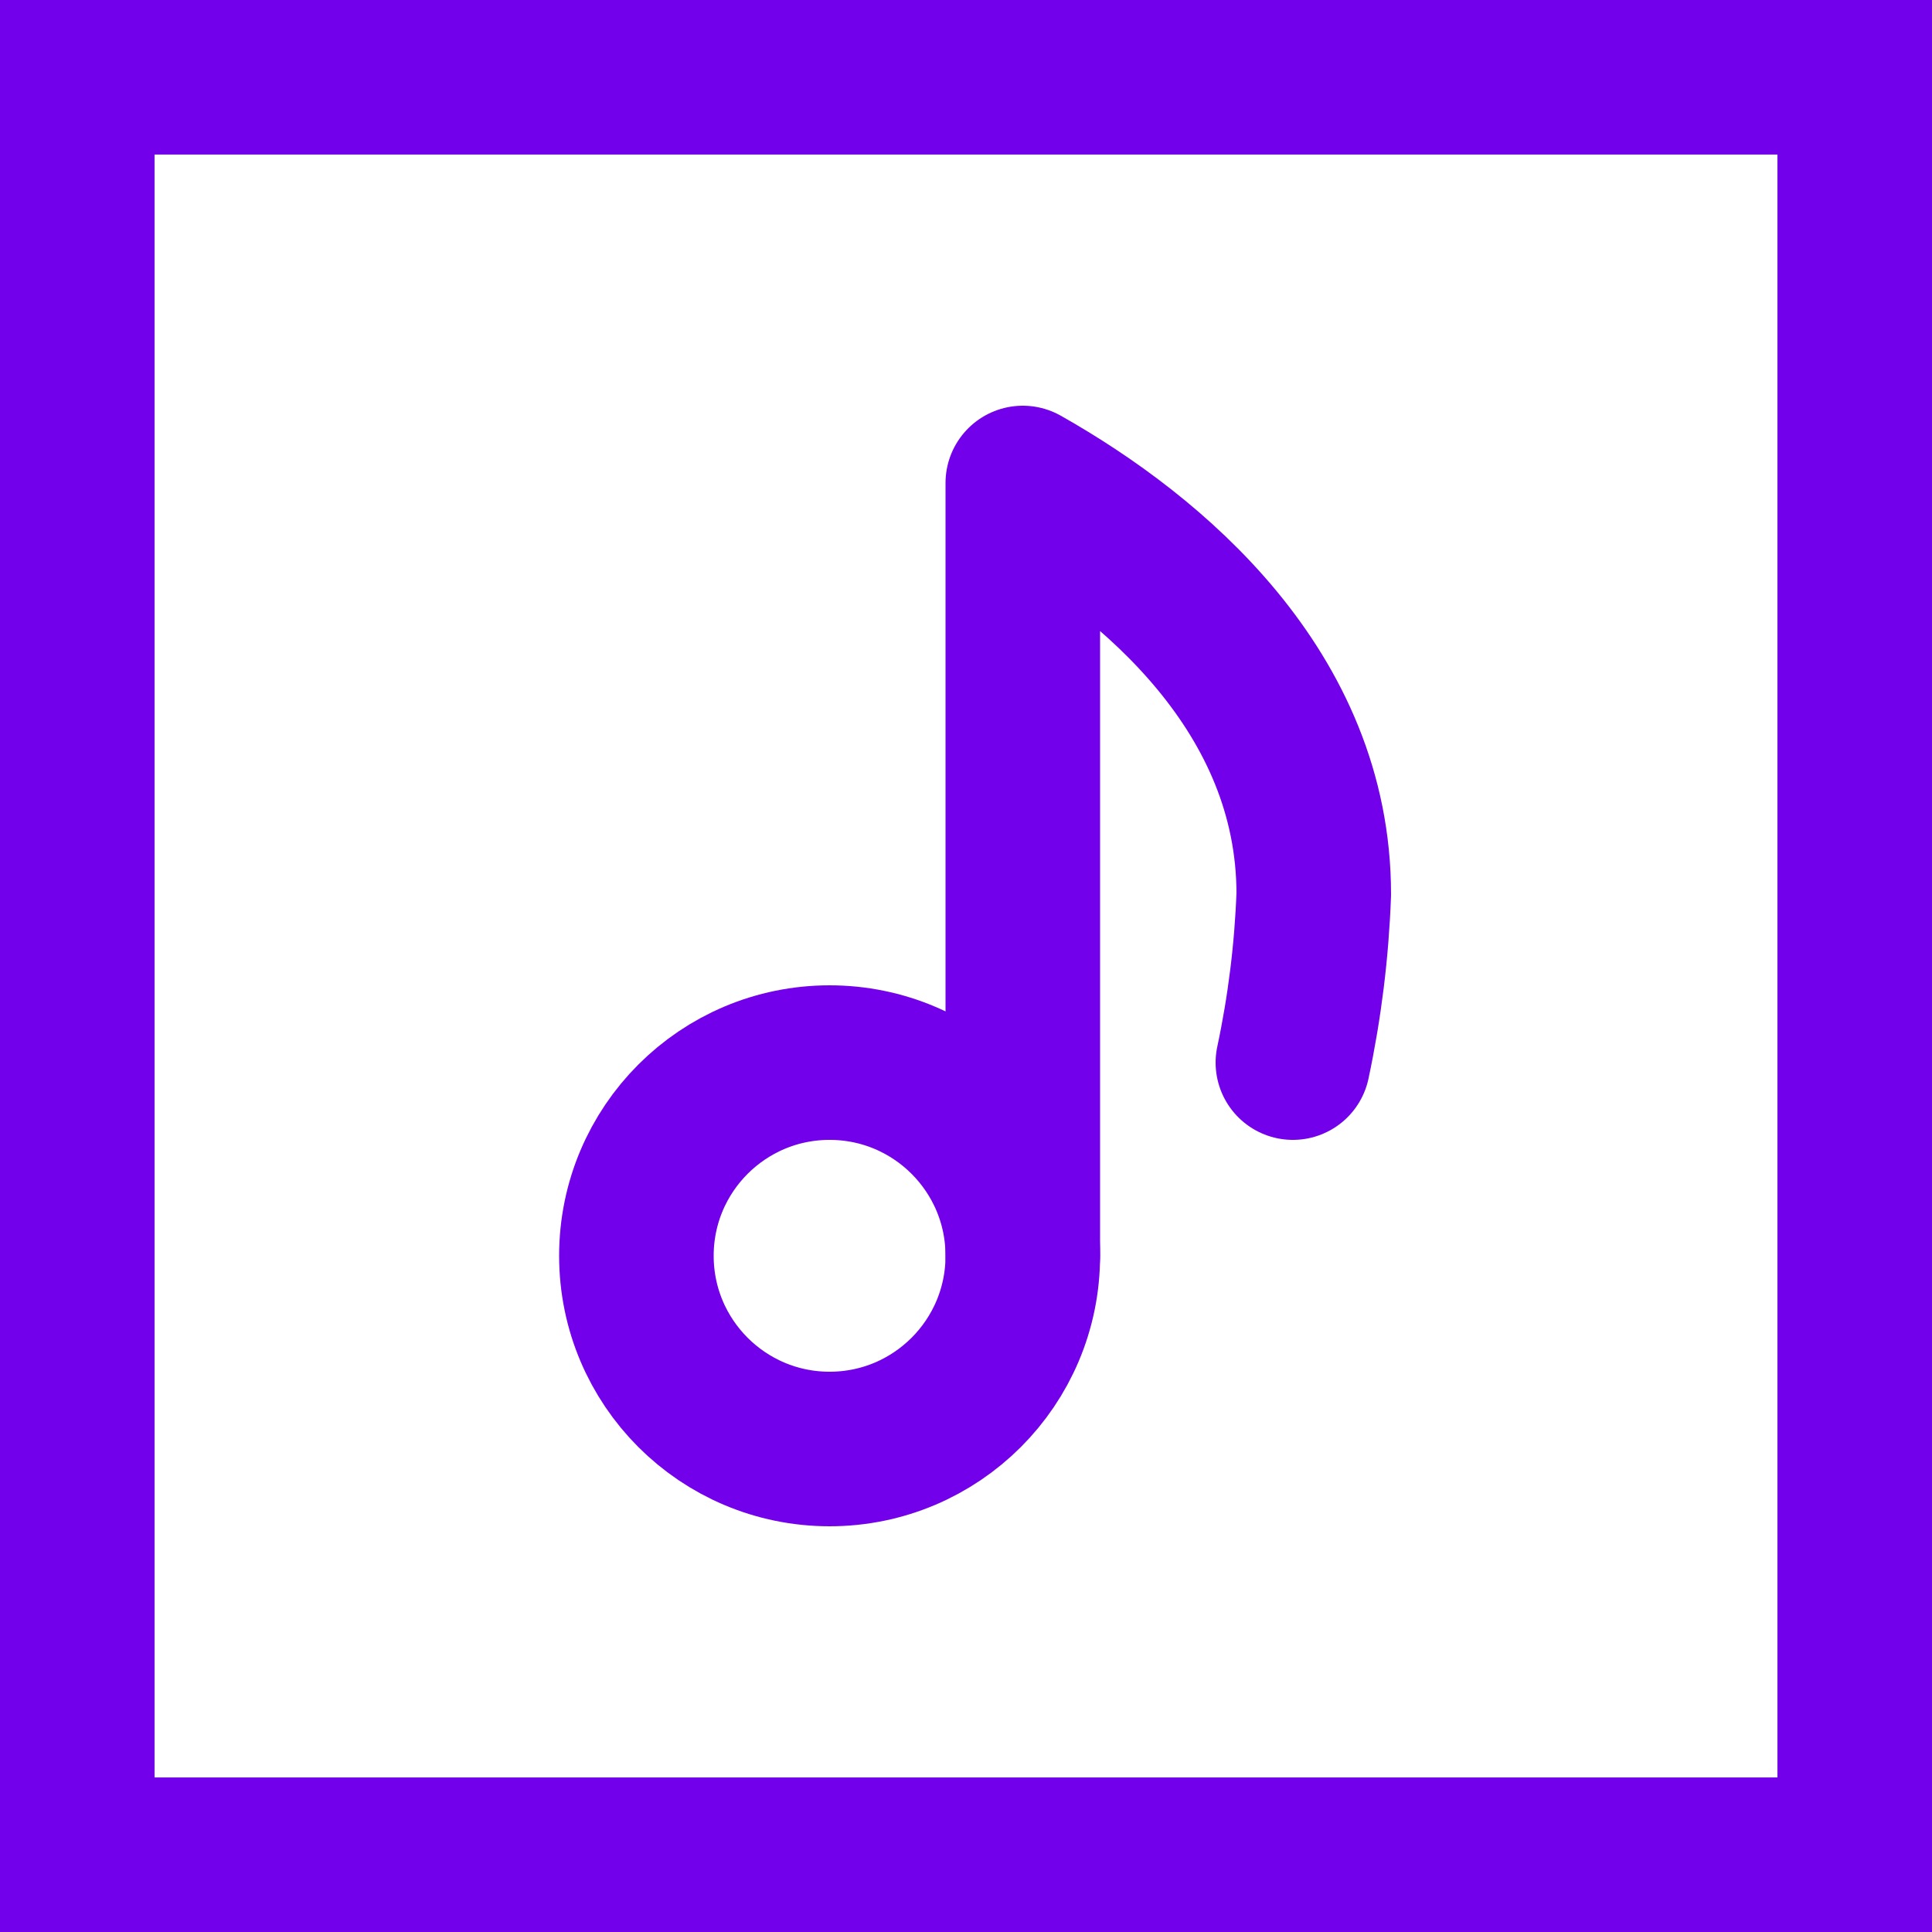
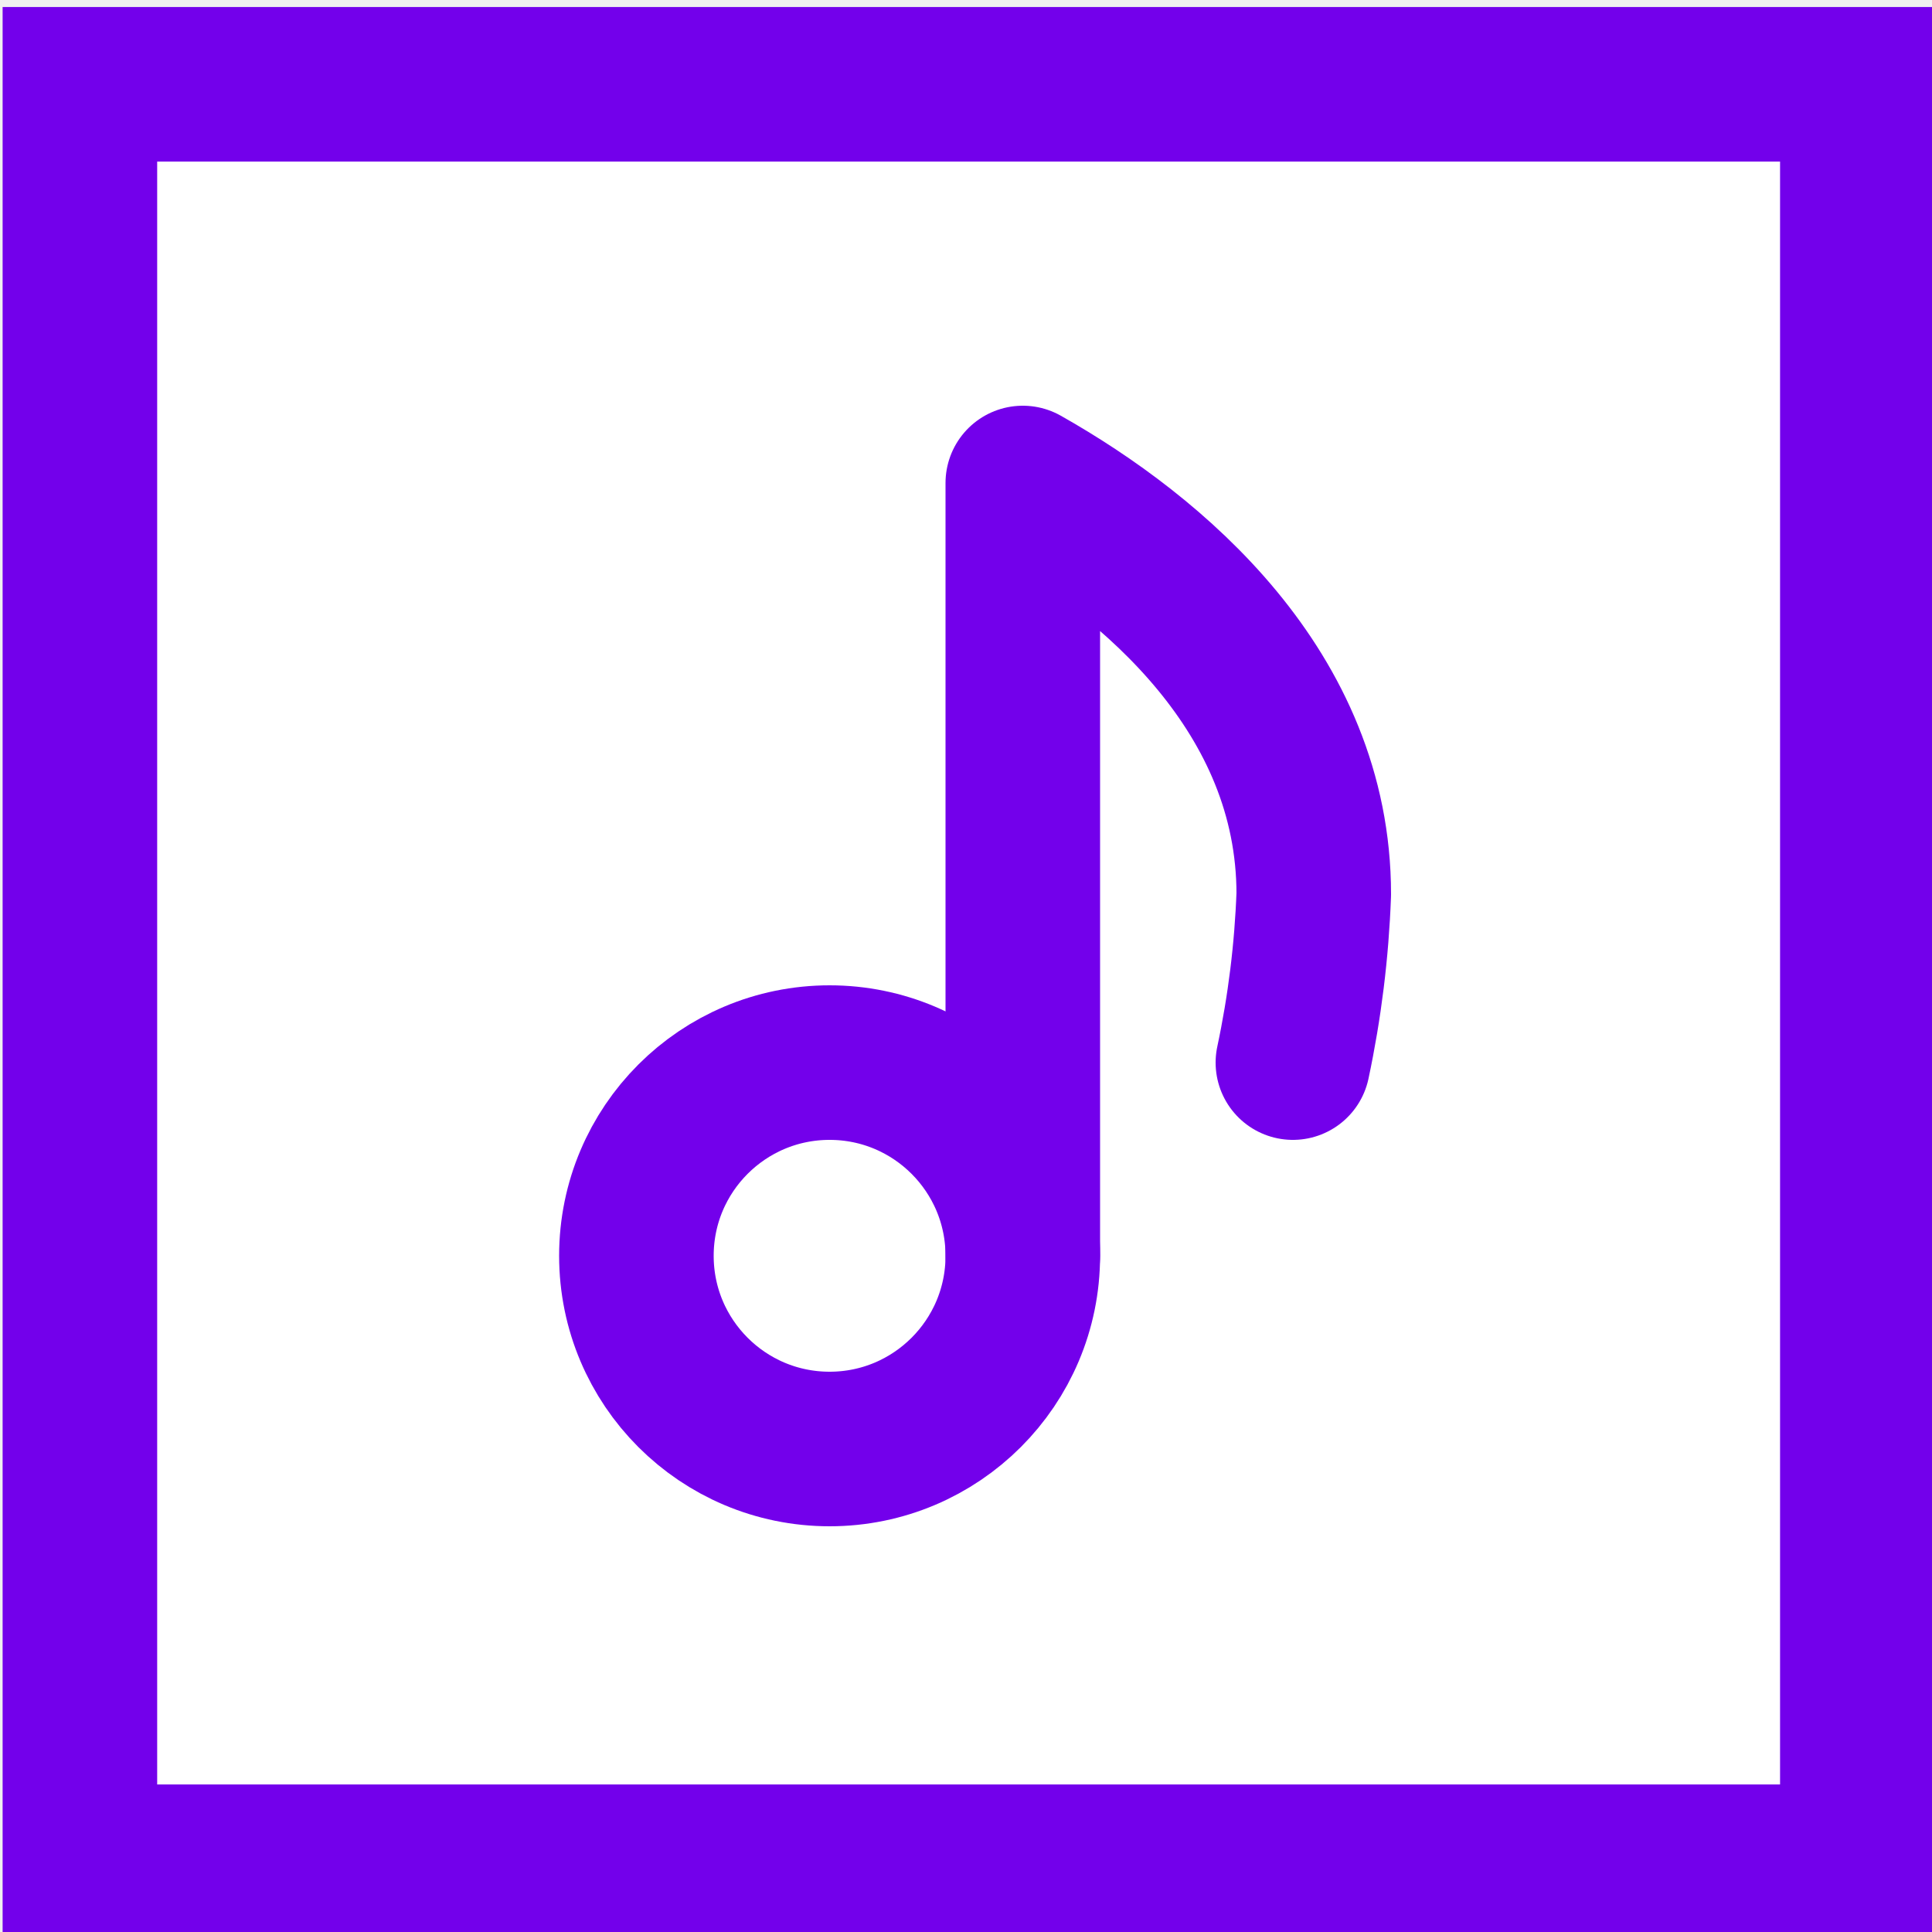
- <svg xmlns="http://www.w3.org/2000/svg" viewBox="0 0 50 50">
-   <defs>
-     <style>.cls-1{fill:#fff;}.cls-2{fill:#7300eb;}.cls-3{fill:none;stroke:#7300eb;stroke-linecap:round;stroke-linejoin:round;stroke-width:4px;}</style>
+ <svg xmlns="http://www.w3.org/2000/svg" viewBox="0 0 50 50" version="1.1" id="svg16">
+   <defs id="defs4">
+     <style id="style2">.cls-1{fill:#fff;}.cls-2{fill:#7300eb;}.cls-3{fill:none;stroke:#7300eb;stroke-linecap:round;stroke-linejoin:round;stroke-width:4px;}</style>
  </defs>
-   <g id="Circle">
-     <rect class="cls-1" x="2" y="2" width="46" height="46" />
-     <path class="cls-2" d="M46,4V46H4V4H46m4-4H0V50H50V0Z" />
+   <g id="Circle" transform="translate(0.06771338,0.1817815)">
+     <rect class="cls-1" x="2" y="2" width="46" height="46" id="rect6" />
+     <path class="cls-2" d="M 46,4 V 46 H 4 V 4 H 46 M 50,0 H 0 v 50 h 50 z" id="path8" />
  </g>
  <g id="Pictogram">
-     <path class="cls-3" d="M26.47,32.5v-20C29.85,14.41,34,17.92,34,23.14a25.4,25.4,0,0,1-.54,4.36" />
-     <circle class="cls-3" cx="21.47" cy="32.5" r="5" />
+     <path class="cls-3" d="M26.47,32.5v-20C29.85,14.41,34,17.92,34,23.14a25.4,25.4,0,0,1-.54,4.36" id="path11" />
+     <circle class="cls-3" cx="21.47" cy="32.5" r="5" id="circle13" />
  </g>
</svg>
